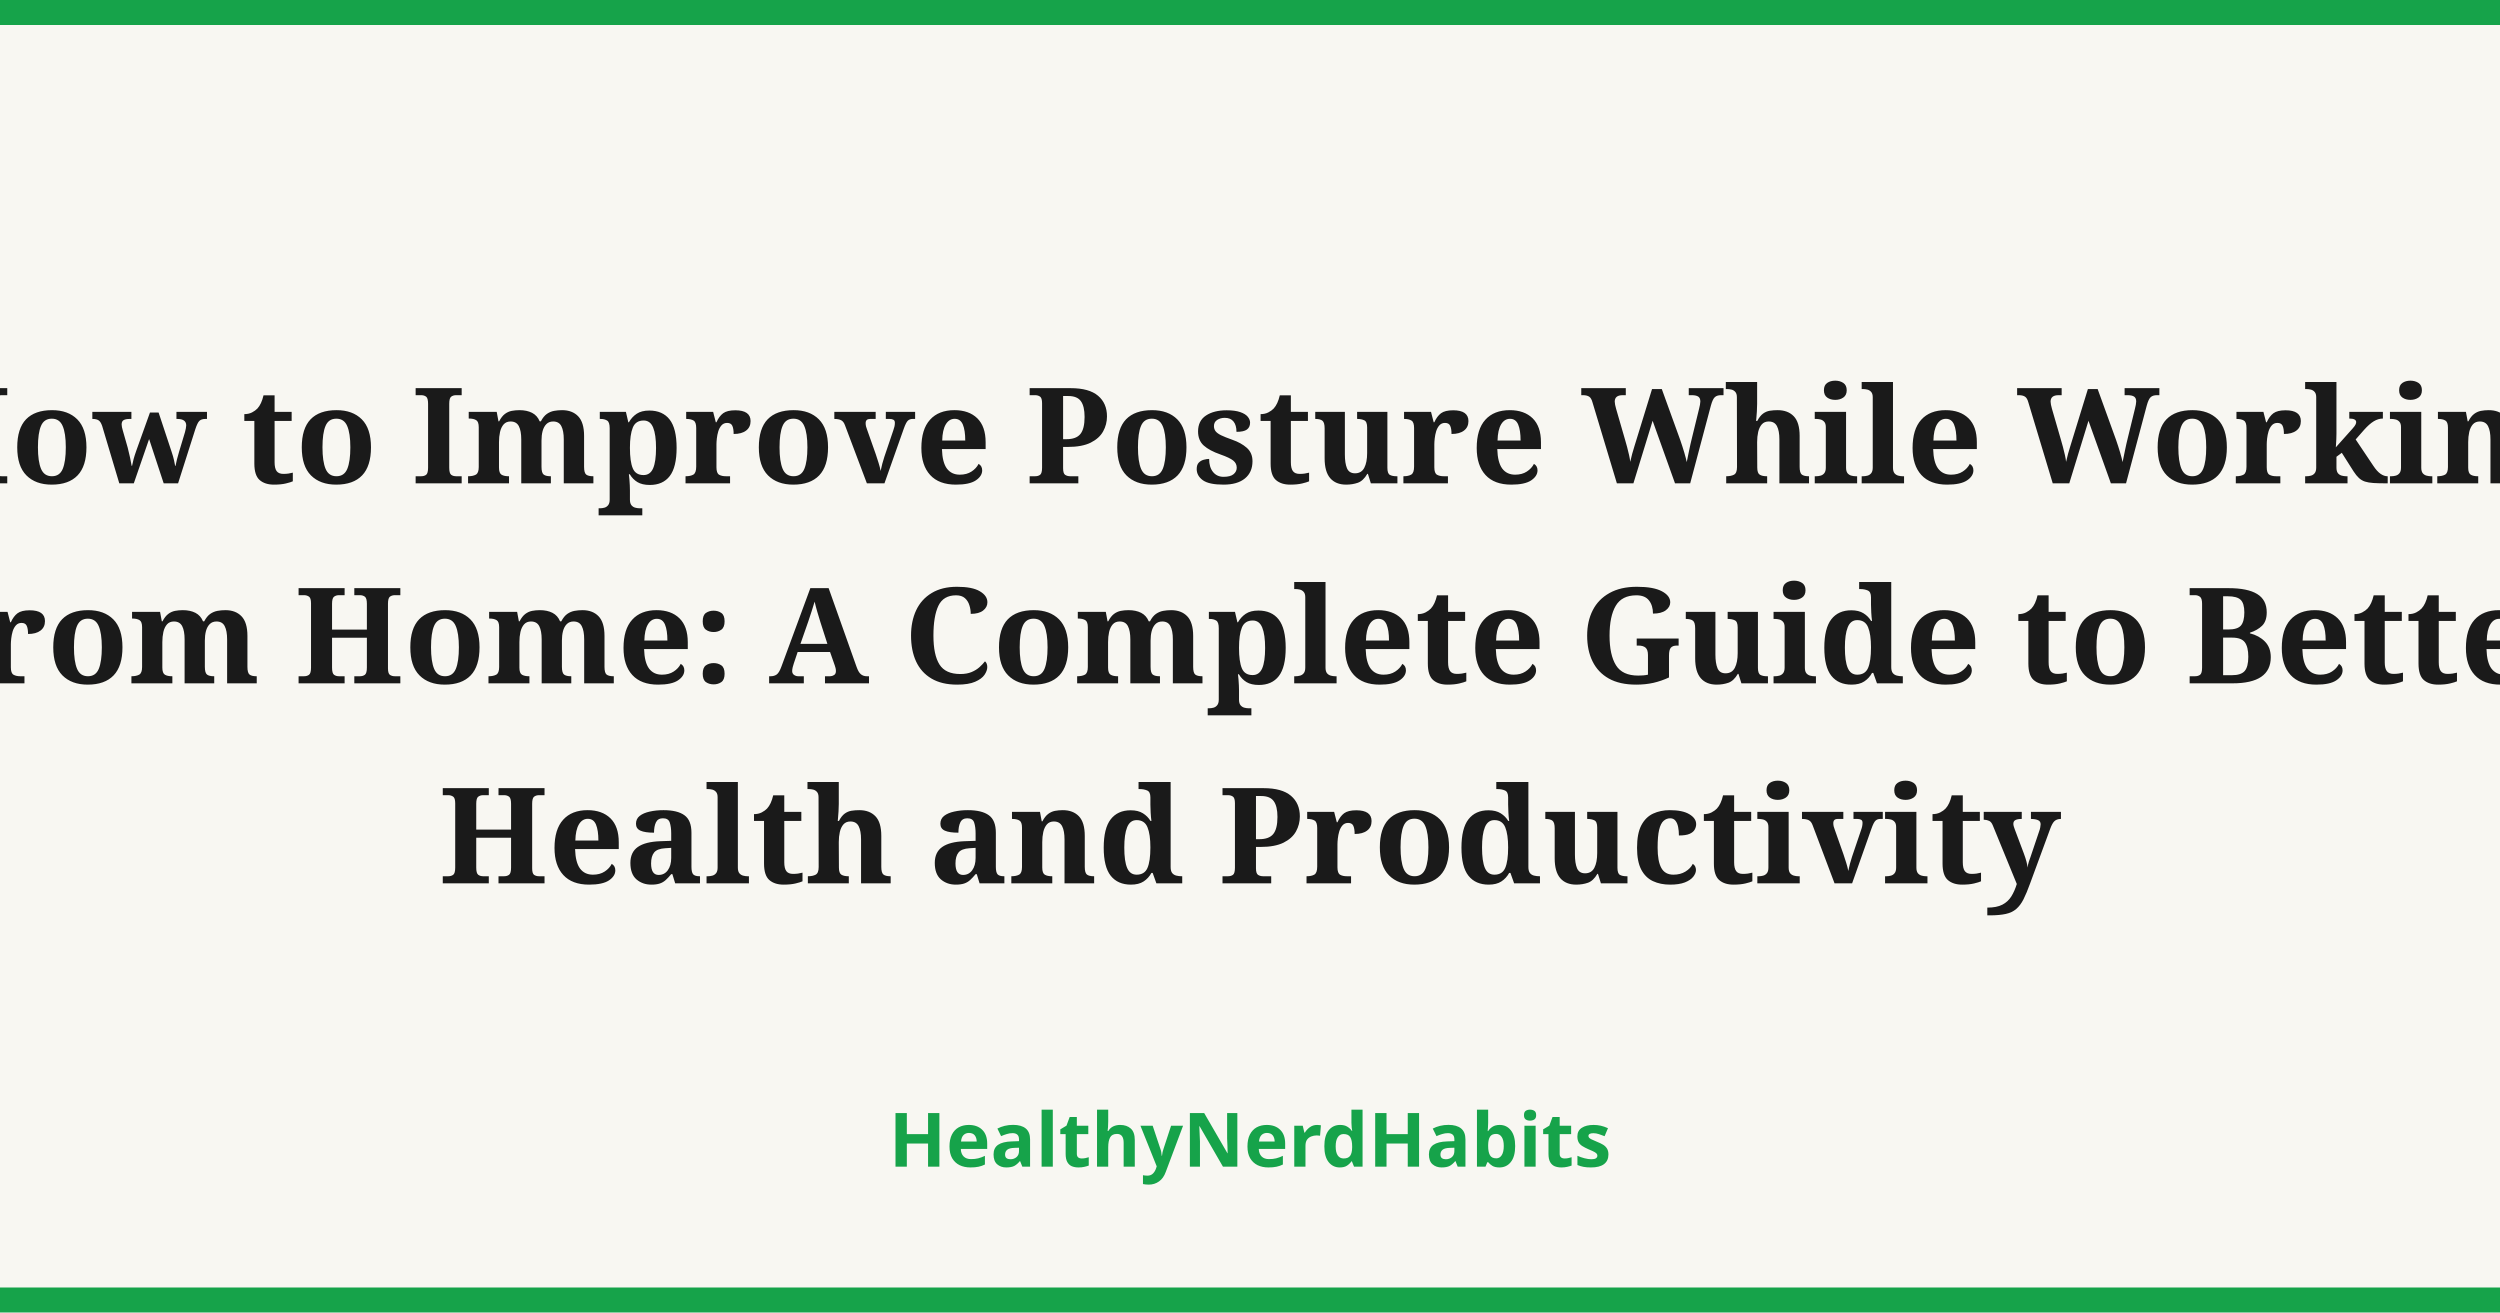
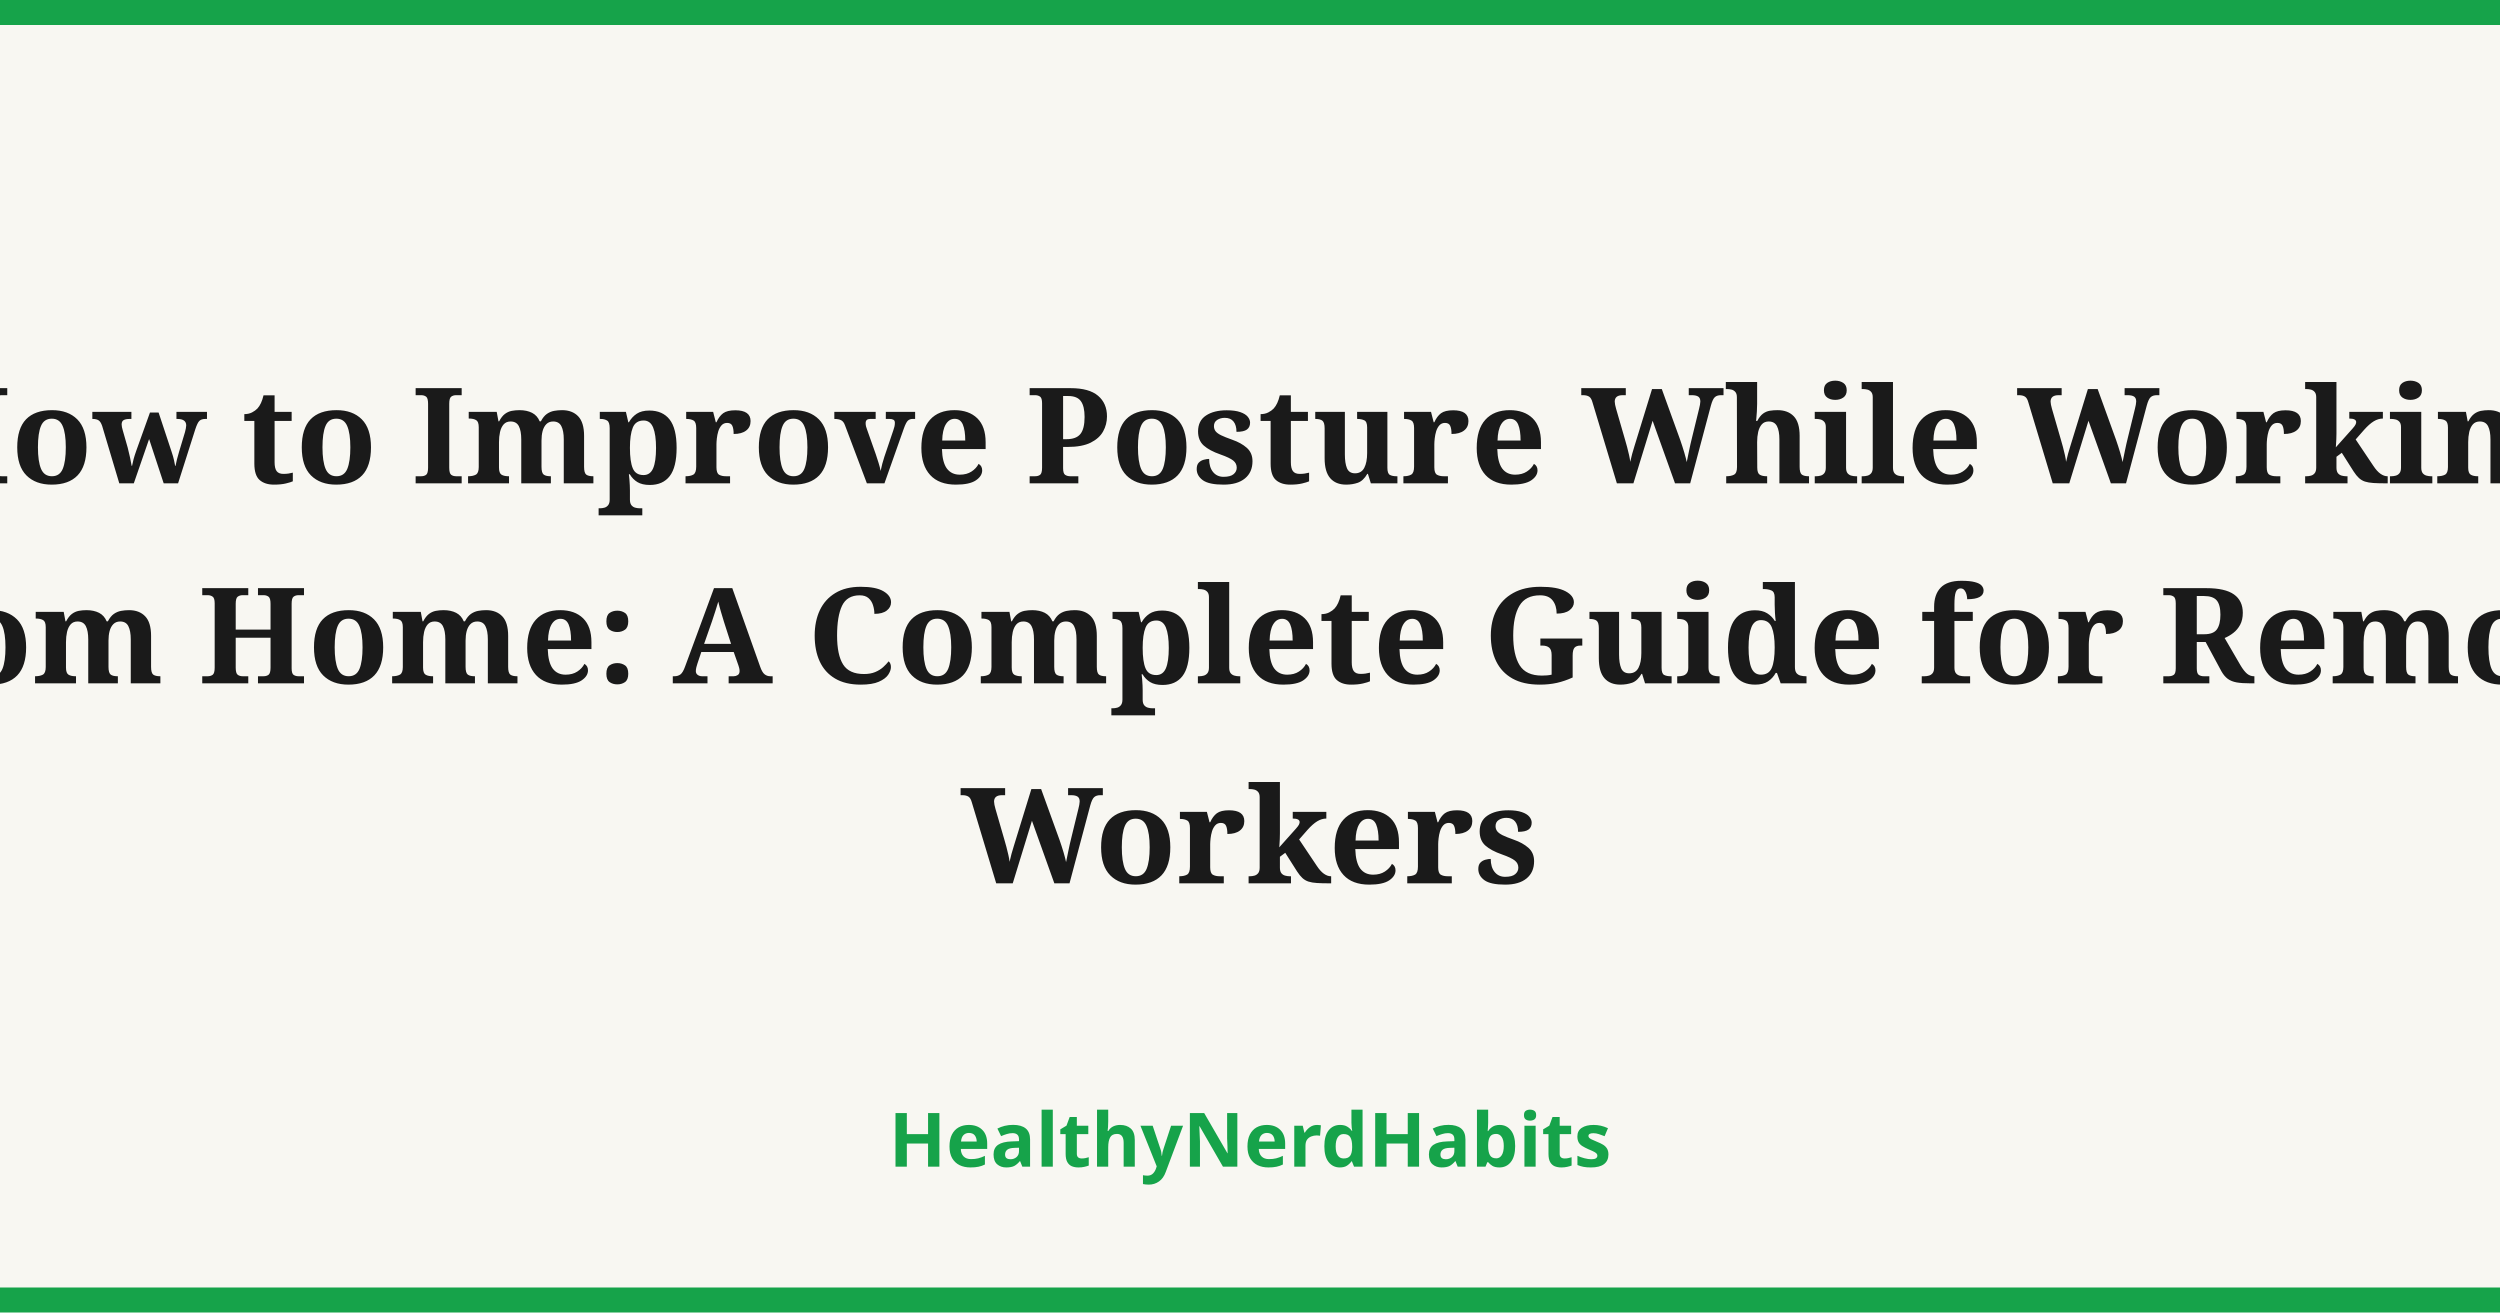
<svg xmlns="http://www.w3.org/2000/svg" width="600" height="315" viewBox="0 0 600 315">
  <rect width="600" height="315" fill="#f8f7f2" />
  <rect width="600" height="6" fill="#16a34a" />
  <rect y="309" width="600" height="6" fill="#16a34a" />
  <text x="300" y="116" font-family="Georgia,serif" font-size="32" font-weight="bold" fill="#1a1a1a" text-anchor="middle">How to Improve Posture While Working</text>
-   <text x="300" y="164" font-family="Georgia,serif" font-size="32" font-weight="bold" fill="#1a1a1a" text-anchor="middle">From Home: A Complete Guide to Better</text>
-   <text x="300" y="212" font-family="Georgia,serif" font-size="32" font-weight="bold" fill="#1a1a1a" text-anchor="middle">Health and Productivity</text>
+   <text x="300" y="164" font-family="Georgia,serif" font-size="32" font-weight="bold" fill="#1a1a1a" text-anchor="middle">from Home: A Complete Guide for Remote</text>
+   <text x="300" y="212" font-family="Georgia,serif" font-size="32" font-weight="bold" fill="#1a1a1a" text-anchor="middle">Workers</text>
  <text x="300" y="280" font-family="sans-serif" font-size="18" fill="#16a34a" text-anchor="middle" font-weight="600">HealthyNerdHabits</text>
</svg>
